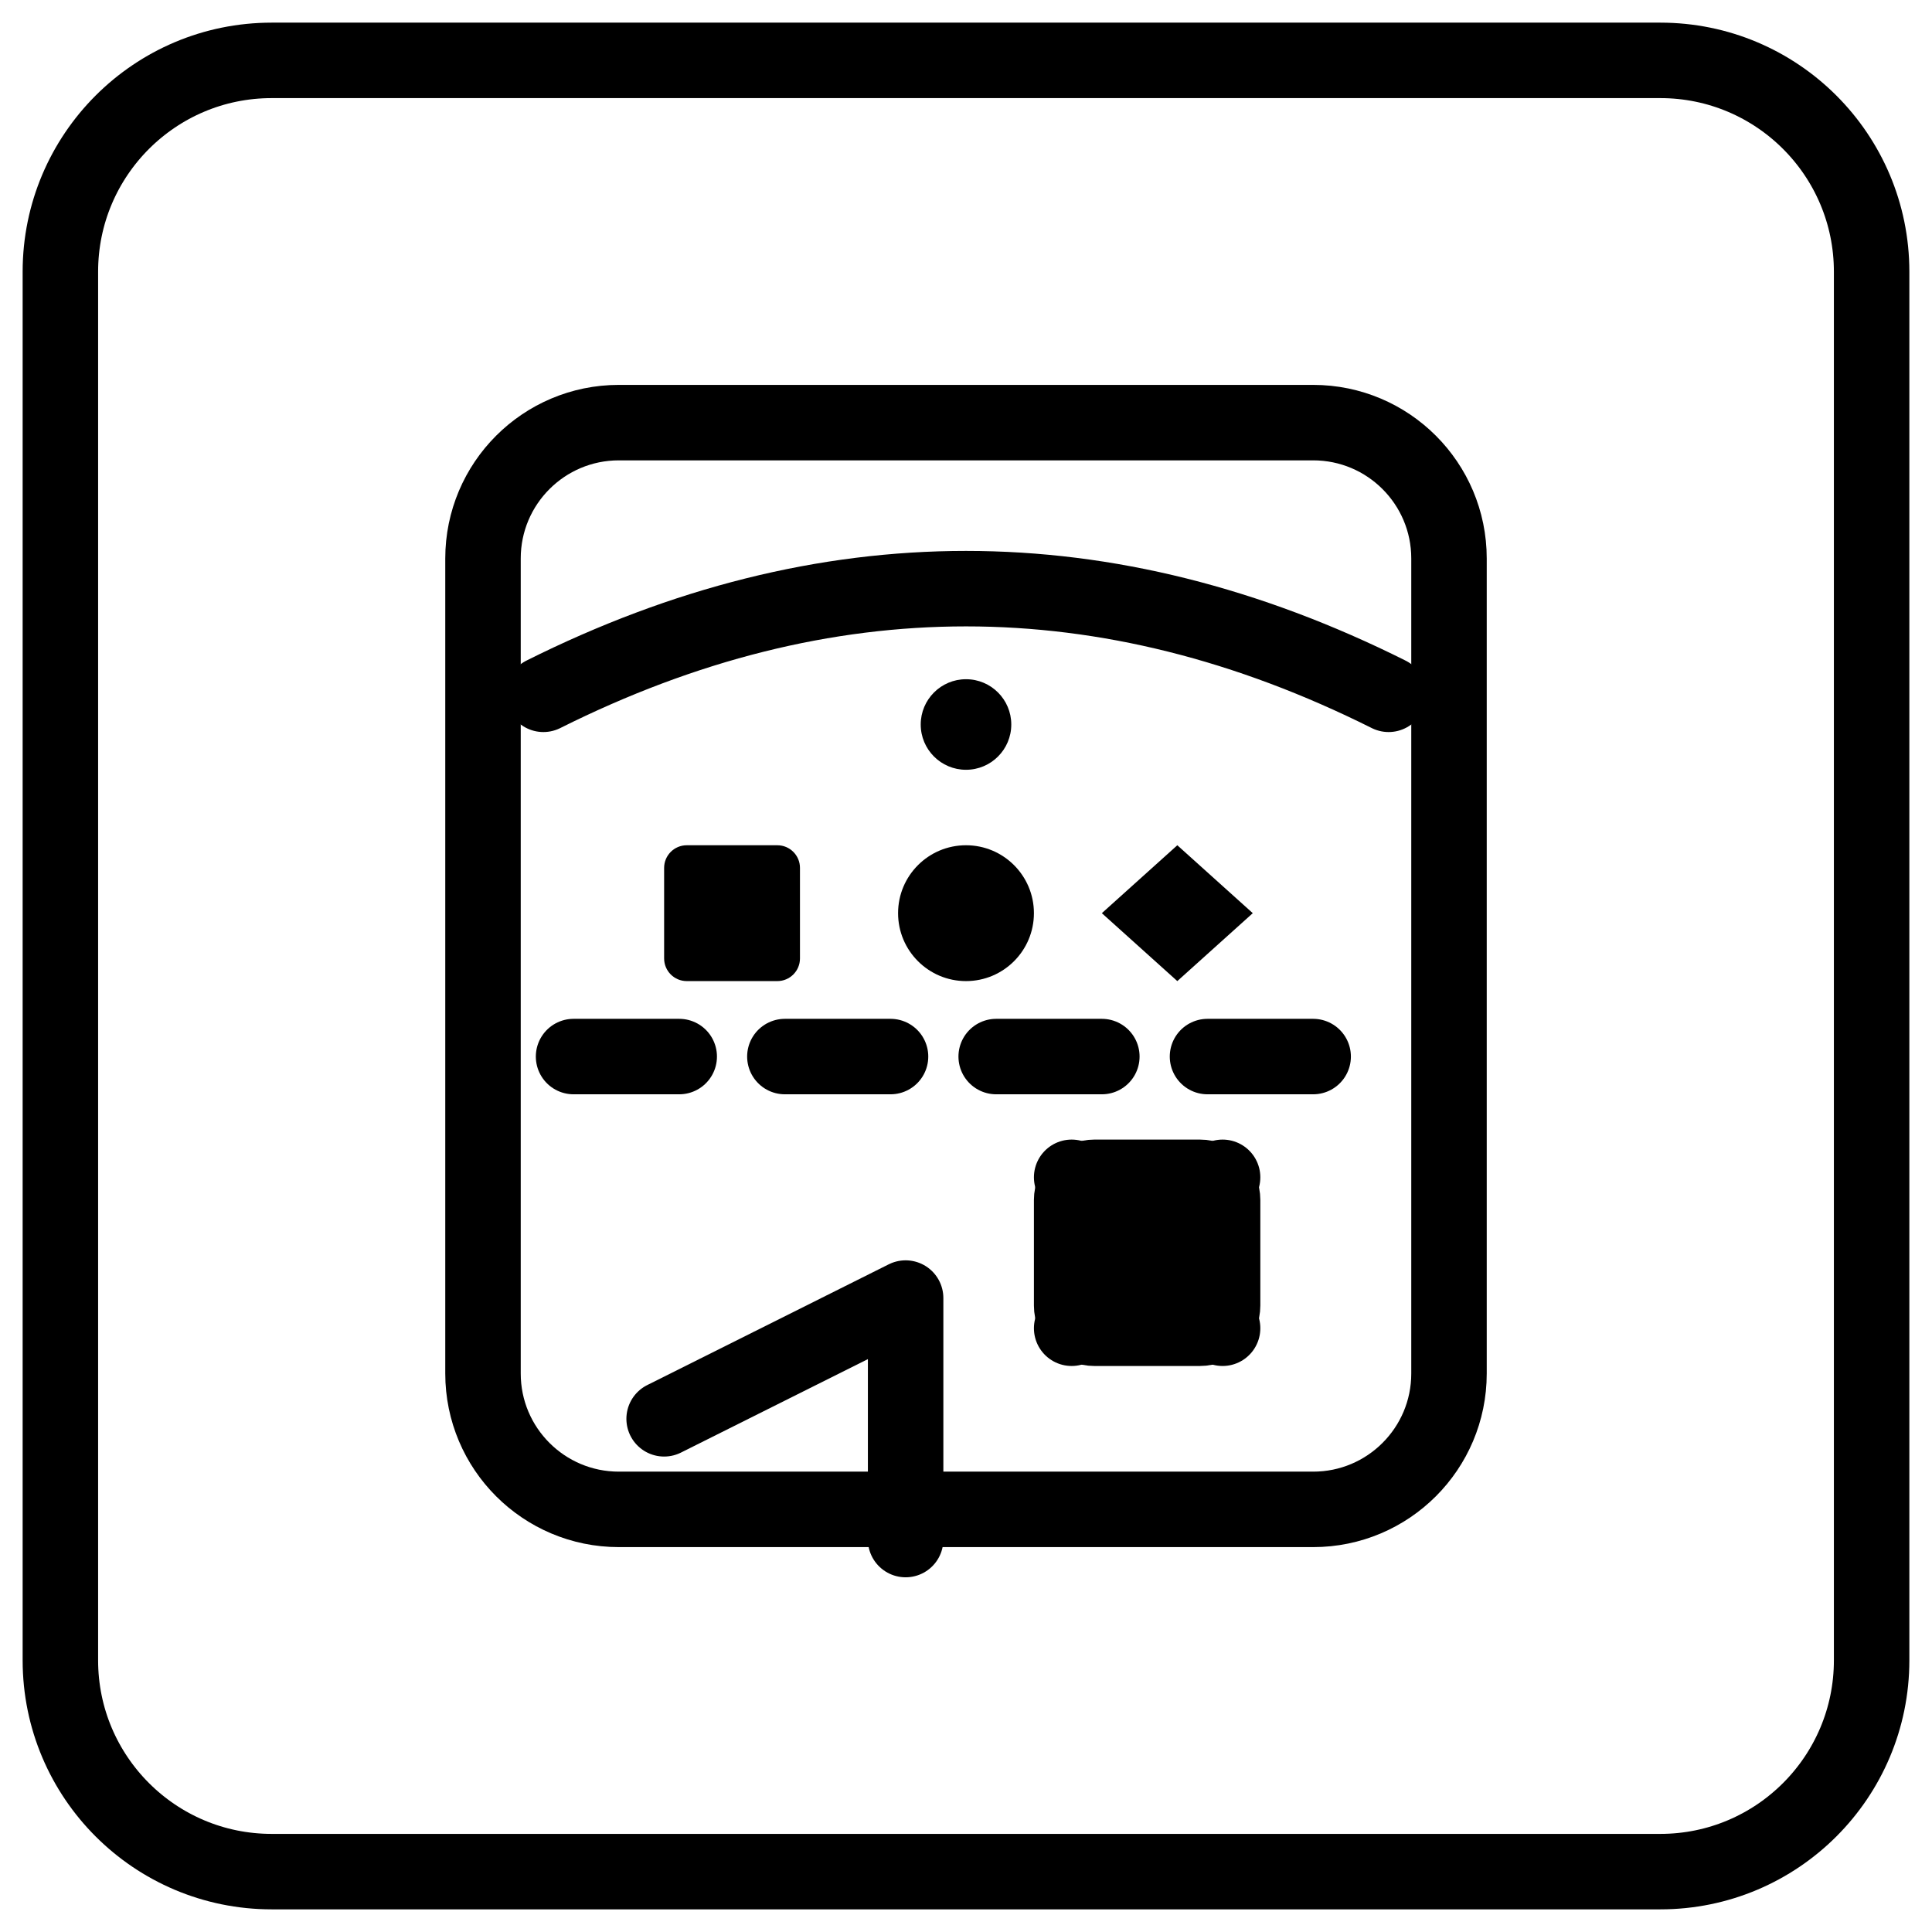
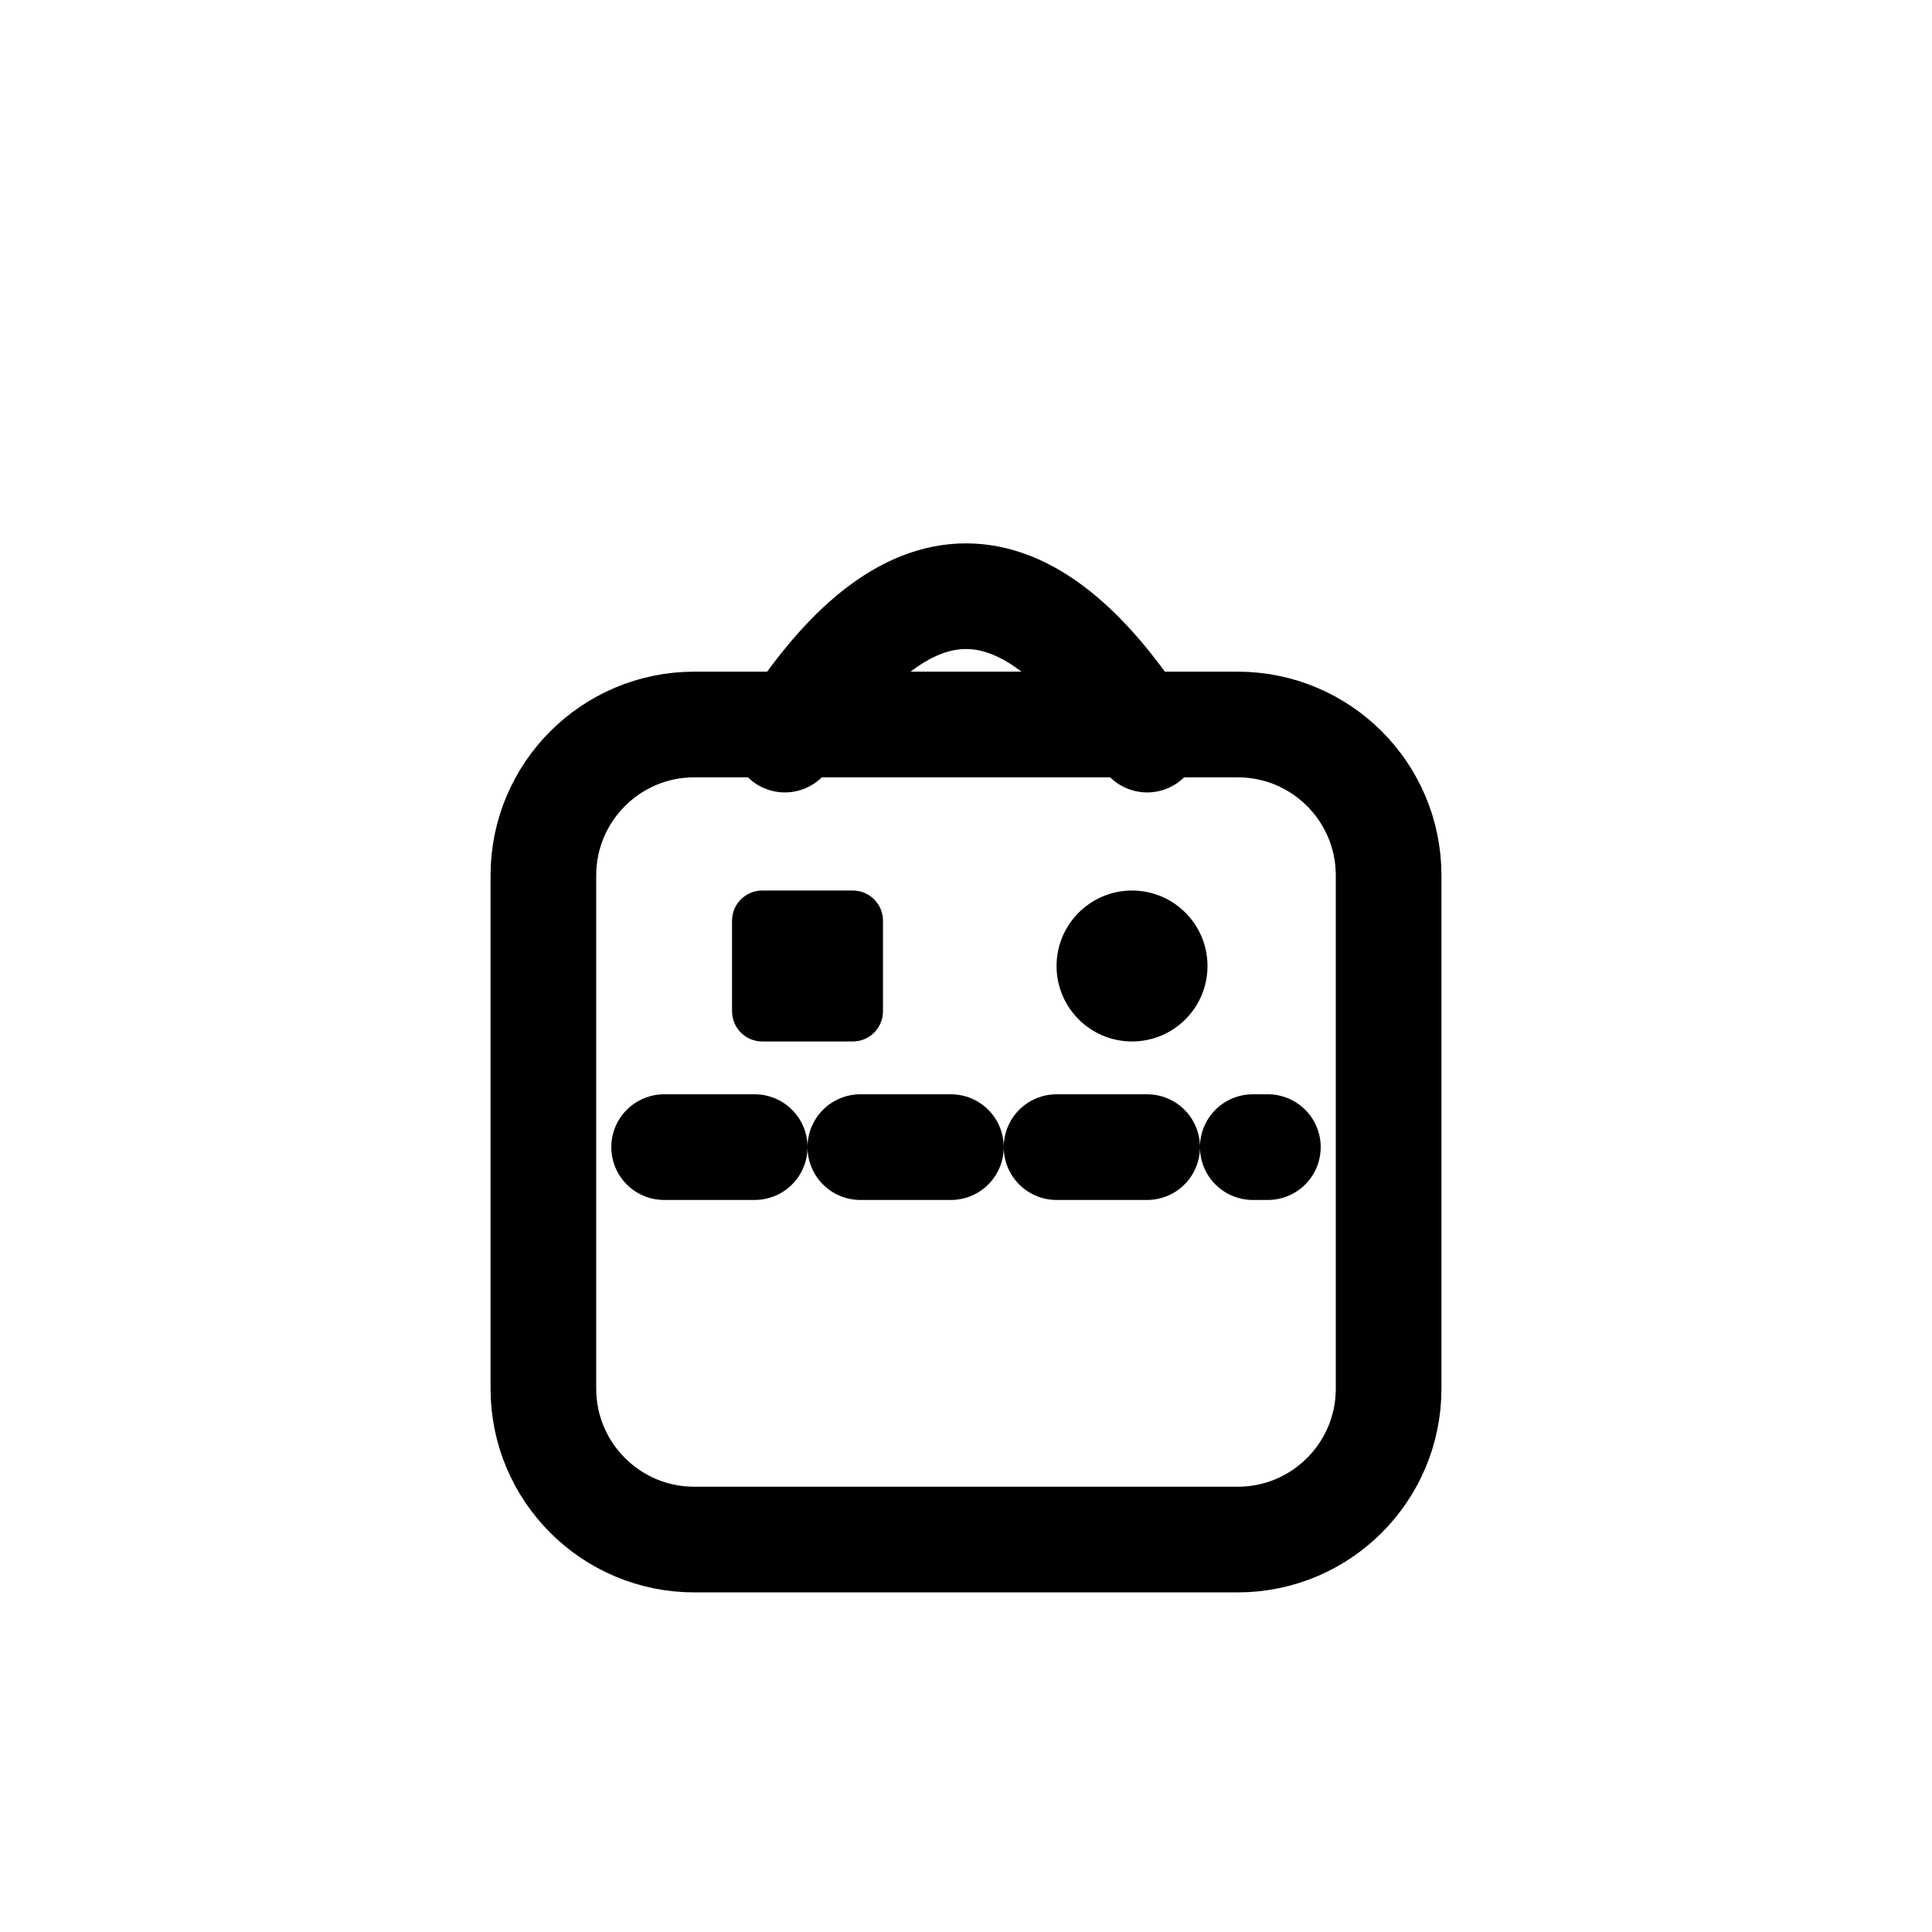
<svg xmlns="http://www.w3.org/2000/svg" viewBox="0 0 256 256" width="256" height="256">
-   <g fill="none" stroke="currentColor" stroke-width="10" stroke-linecap="round" stroke-linejoin="round">
-     <rect x="8" y="8" width="240" height="240" rx="28" ry="28" />
-     <rect x="64" y="56" width="128" height="144" rx="18" ry="18" />
-     <path d="M72 92 Q128 64 184 92" />
-     <circle cx="128" cy="96" r="6" fill="currentColor" stroke="none" />
-     <path d="M76 140 H180" stroke-dasharray="14 14" />
-     <g stroke="none" fill="currentColor">
-       <rect x="88" y="112" width="18" height="18" rx="3" />
-       <circle cx="128" cy="121" r="9" />
-       <path d="M156 112 L166 121 L156 130 L146 121 Z" />
-     </g>
-     <g>
-       <rect x="142" y="156" width="20" height="20" rx="3" />
-       <path d="M142 156 L162 176 M162 156 L142 176" />
-     </g>
-     <path d="M88 188 L120 172 L120 204" />
+   <g fill="none" stroke="currentColor" stroke-width="14" stroke-linecap="round" stroke-linejoin="round">
+     <path d="M104 98 Q128 60 152 98" />
+     <rect x="72" y="96" width="112" height="108" rx="20" ry="20" />
+     <path d="M88 152 H168" stroke-dasharray="12 14" />
+   </g>
+   <g fill="currentColor" stroke="none">
+     <rect x="97" y="118" width="20" height="20" rx="4" />
+     <circle cx="150" cy="128" r="10" />
  </g>
</svg>
